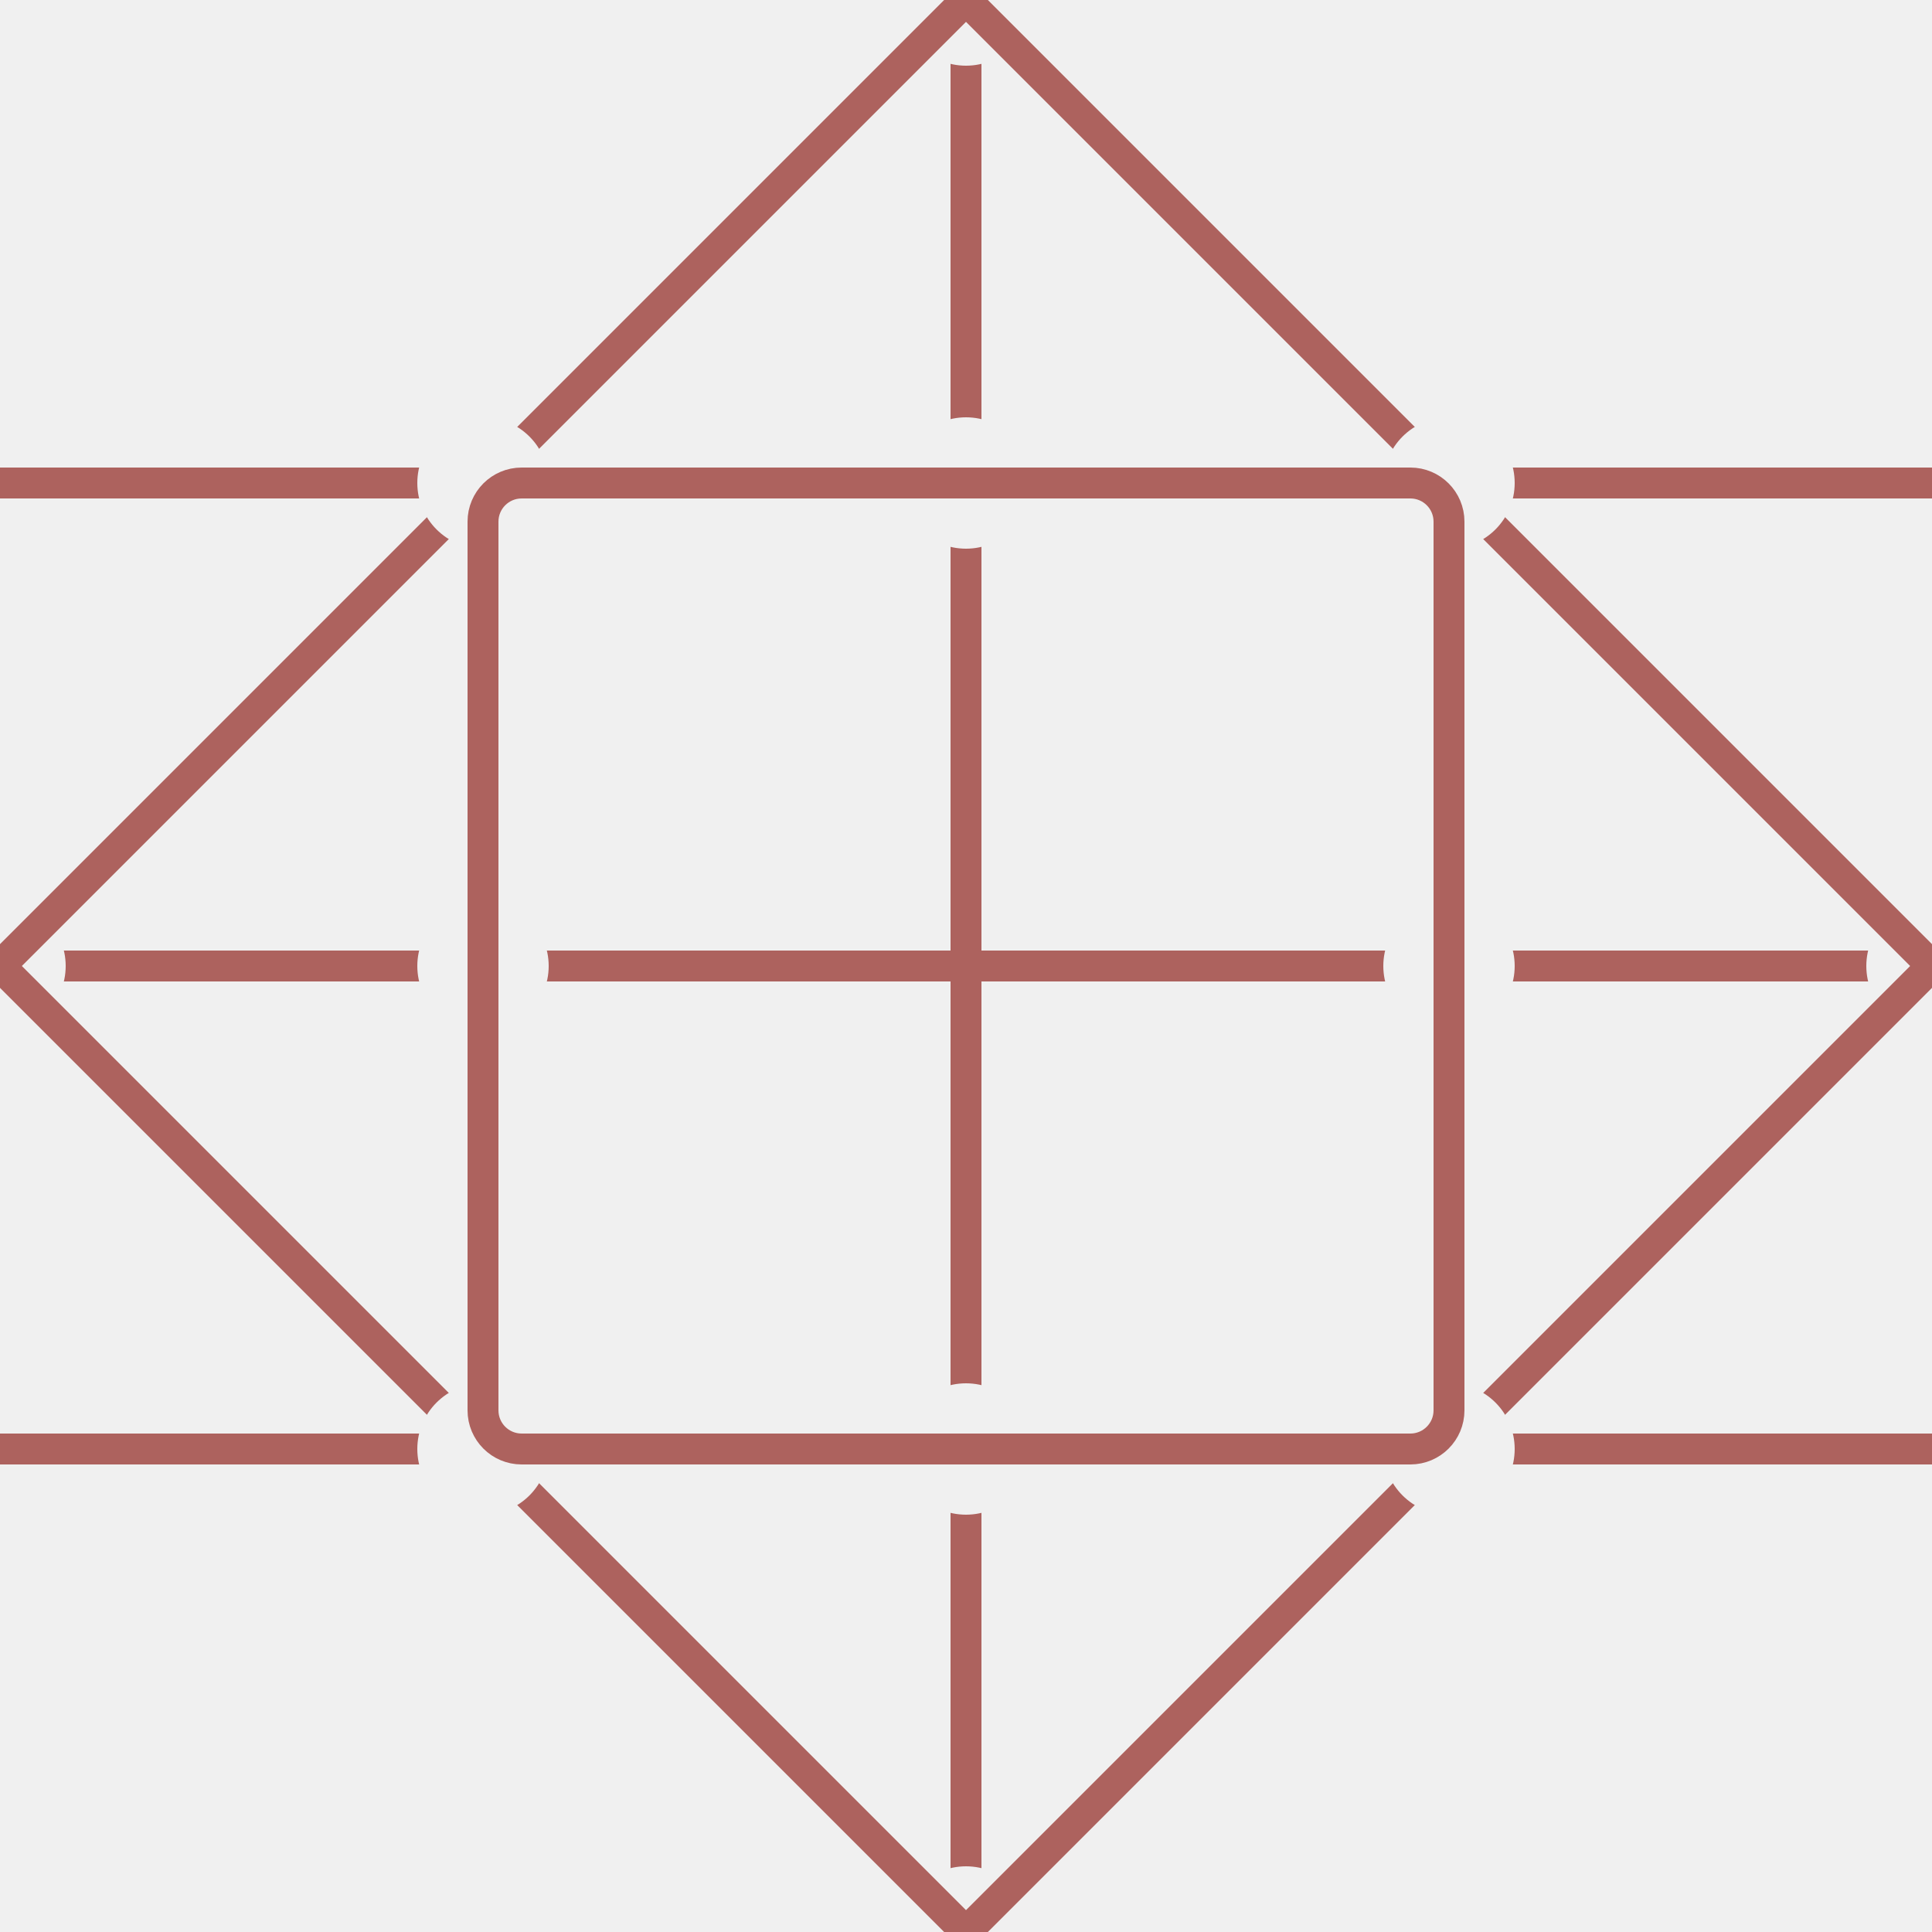
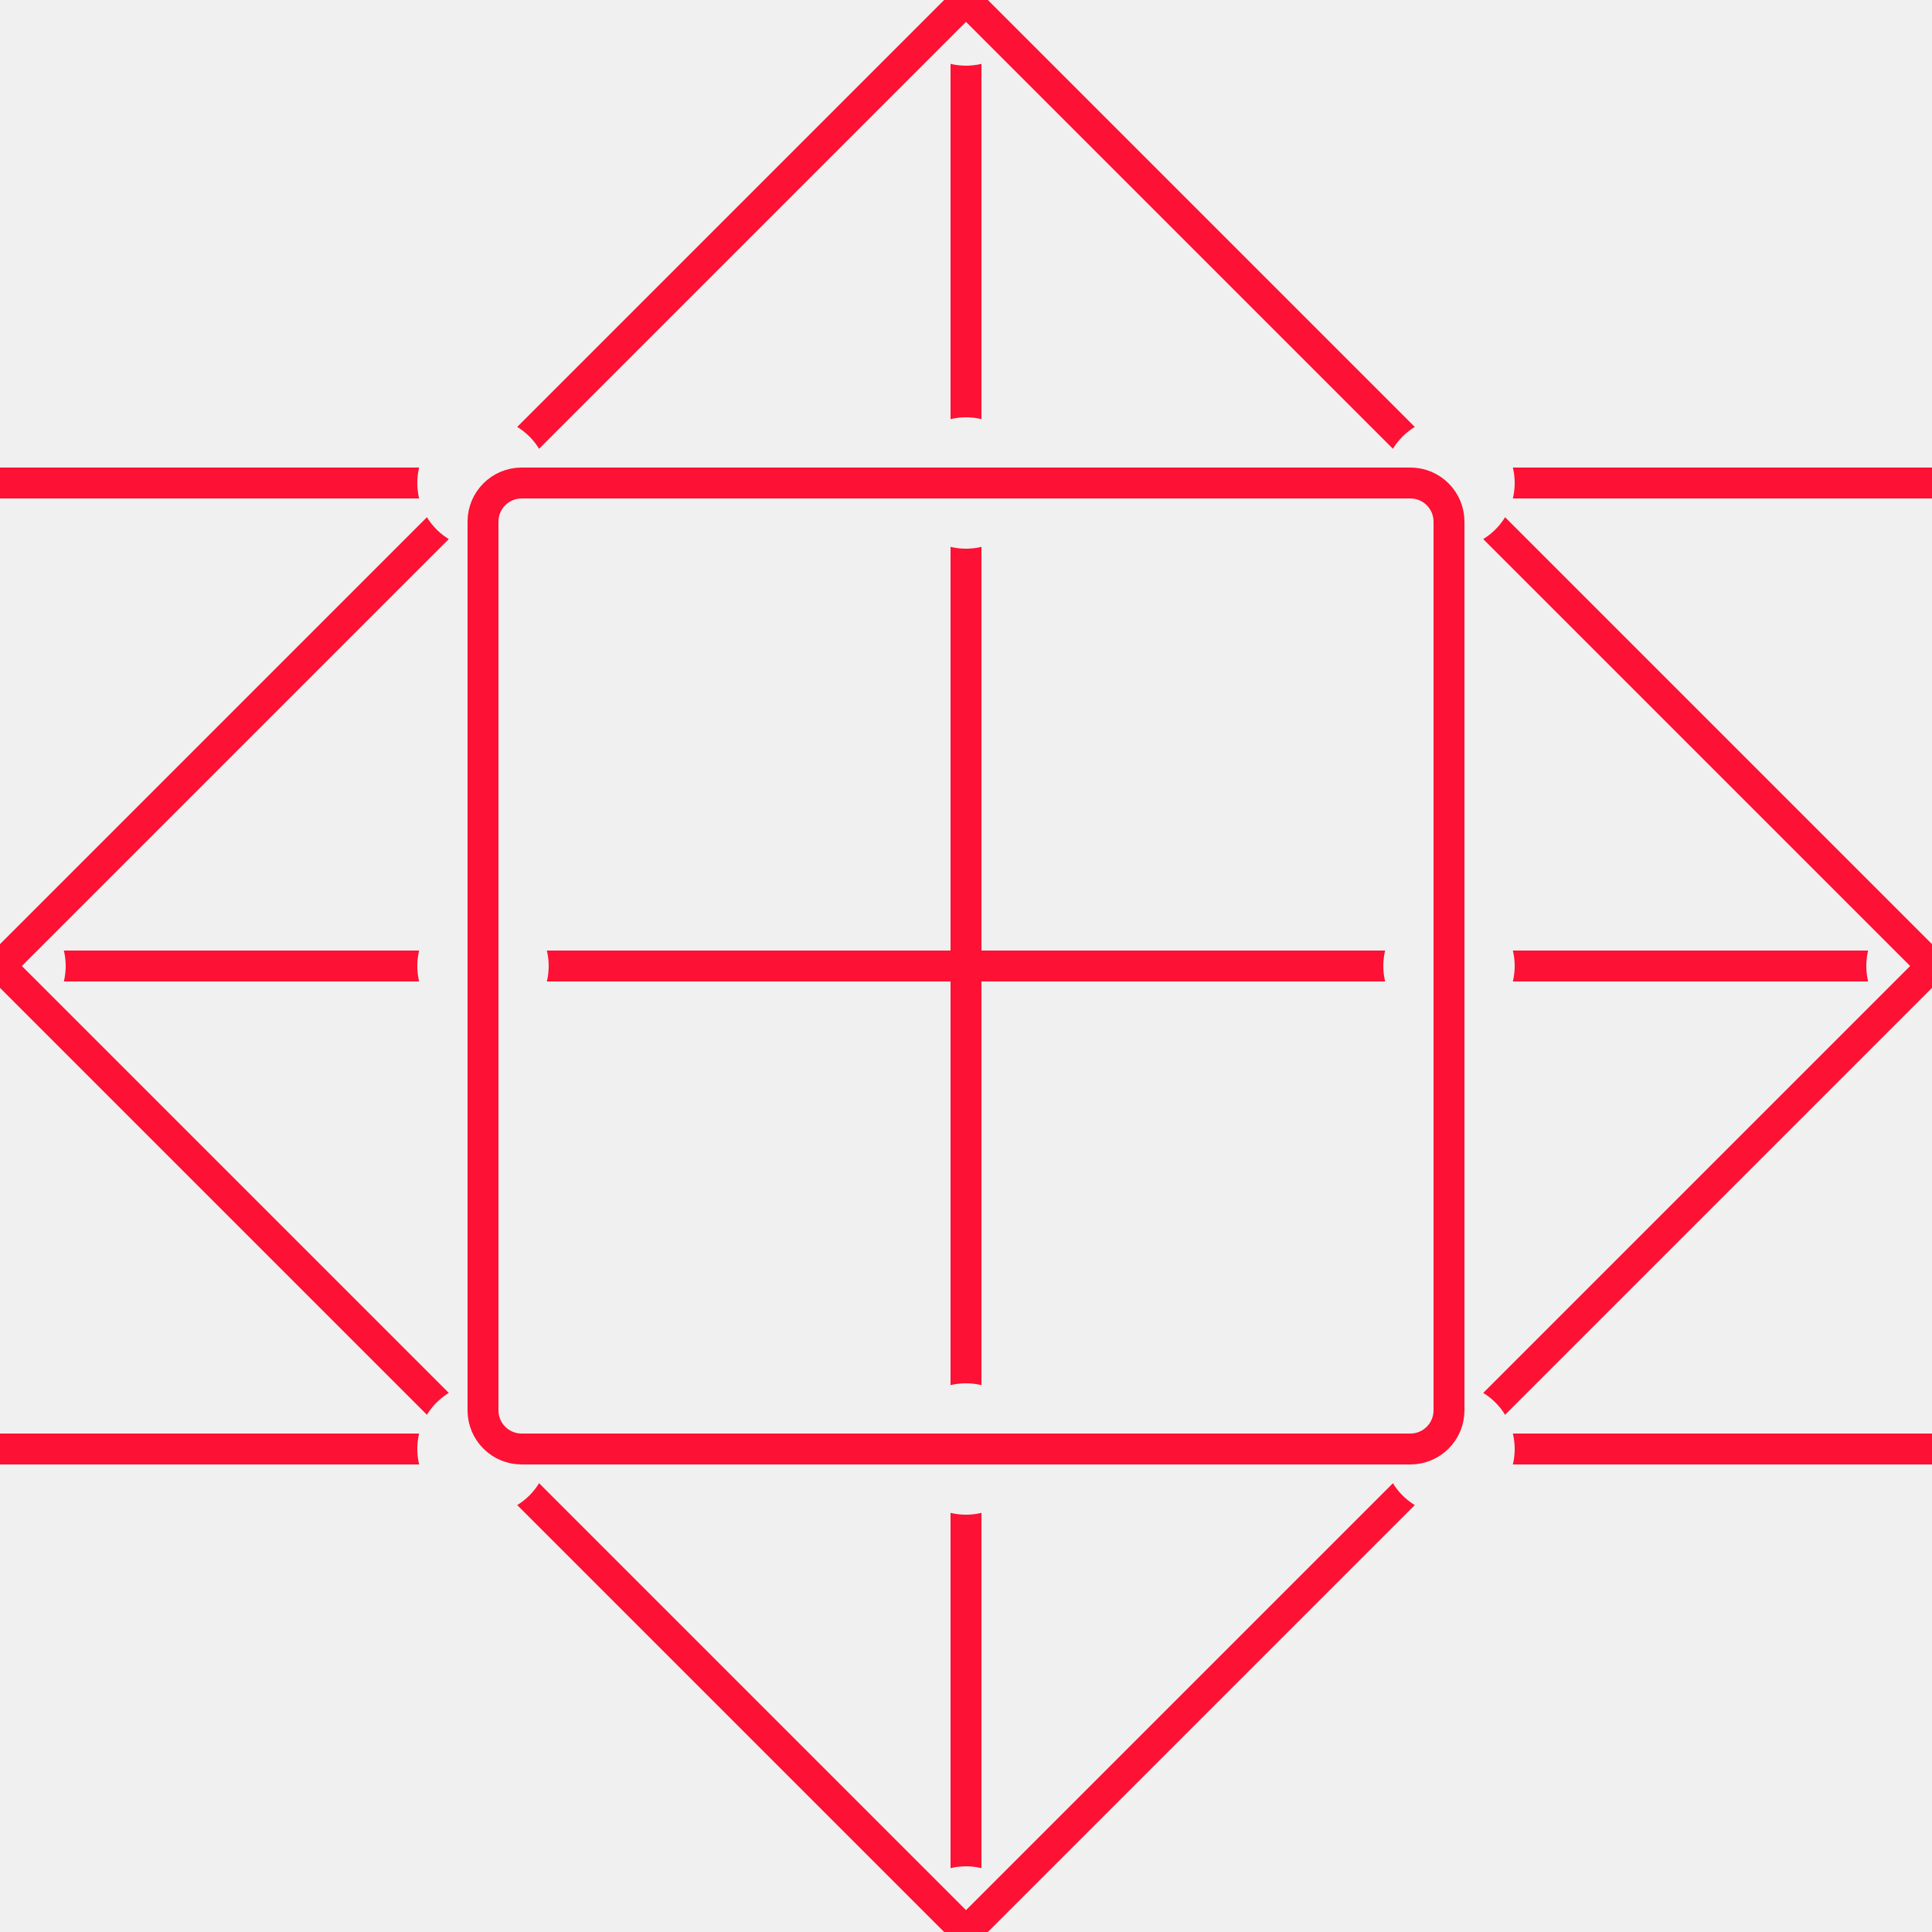
<svg xmlns="http://www.w3.org/2000/svg" width="96" height="96" viewBox="0 0 100 100">
  <defs>
    <mask id="g0" maskUnits="userSpaceOnUse" x="-10" y="-10" width="120" height="120">
      <rect x="-10" y="-10" width="120" height="120" fill="#fff" />
      <g fill="#000">
        <circle cx="50" cy="25" r="3.4" />
        <circle cx="50" cy="75" r="3.4" />
        <circle cx="75" cy="25" r="3.4" />
        <circle cx="25" cy="25" r="3.4" />
        <circle cx="75" cy="75" r="3.4" />
        <circle cx="25" cy="75" r="3.4" />
      </g>
    </mask>
    <mask id="g1" maskUnits="userSpaceOnUse" x="-10" y="-10" width="120" height="120">
      <rect x="-10" y="-10" width="120" height="120" fill="#fff" />
      <g fill="#000">
        <circle cx="0" cy="50" r="3.4" />
        <circle cx="100" cy="50" r="3.4" />
        <circle cx="50" cy="0" r="3.4" />
        <circle cx="50" cy="100" r="3.4" />
        <circle cx="50" cy="25" r="3.4" />
        <circle cx="50" cy="75" r="3.4" />
        <circle cx="75" cy="50" r="3.4" />
        <circle cx="25" cy="50" r="3.4" />
      </g>
    </mask>
    <mask id="g2" maskUnits="userSpaceOnUse" x="-10" y="-10" width="120" height="120">
      <rect x="-10" y="-10" width="120" height="120" fill="#fff" />
      <g fill="#000">
        <circle cx="75" cy="25" r="3.4" />
        <circle cx="75" cy="75" r="3.4" />
        <circle cx="25" cy="75" r="3.4" />
        <circle cx="25" cy="25" r="3.4" />
      </g>
    </mask>
  </defs>
-   <g fill="none" stroke="#ad625e" stroke-width="1.6" stroke-linejoin="round">
+   <g fill="none" stroke="#fd1134" stroke-width="1.6" stroke-linejoin="round">
    <g mask="url(#g0)">
      <path d="M0 25H100M0 75H100" />
    </g>
    <g mask="url(#g1)">
      <path d="M50 0V100M0 50H100" />
    </g>
    <g mask="url(#g2)">
      <path d="M50 0L100 50L50 100L0 50Z" />
    </g>
    <rect x="25" y="25" width="50" height="50" rx="2" />
  </g>
</svg>
